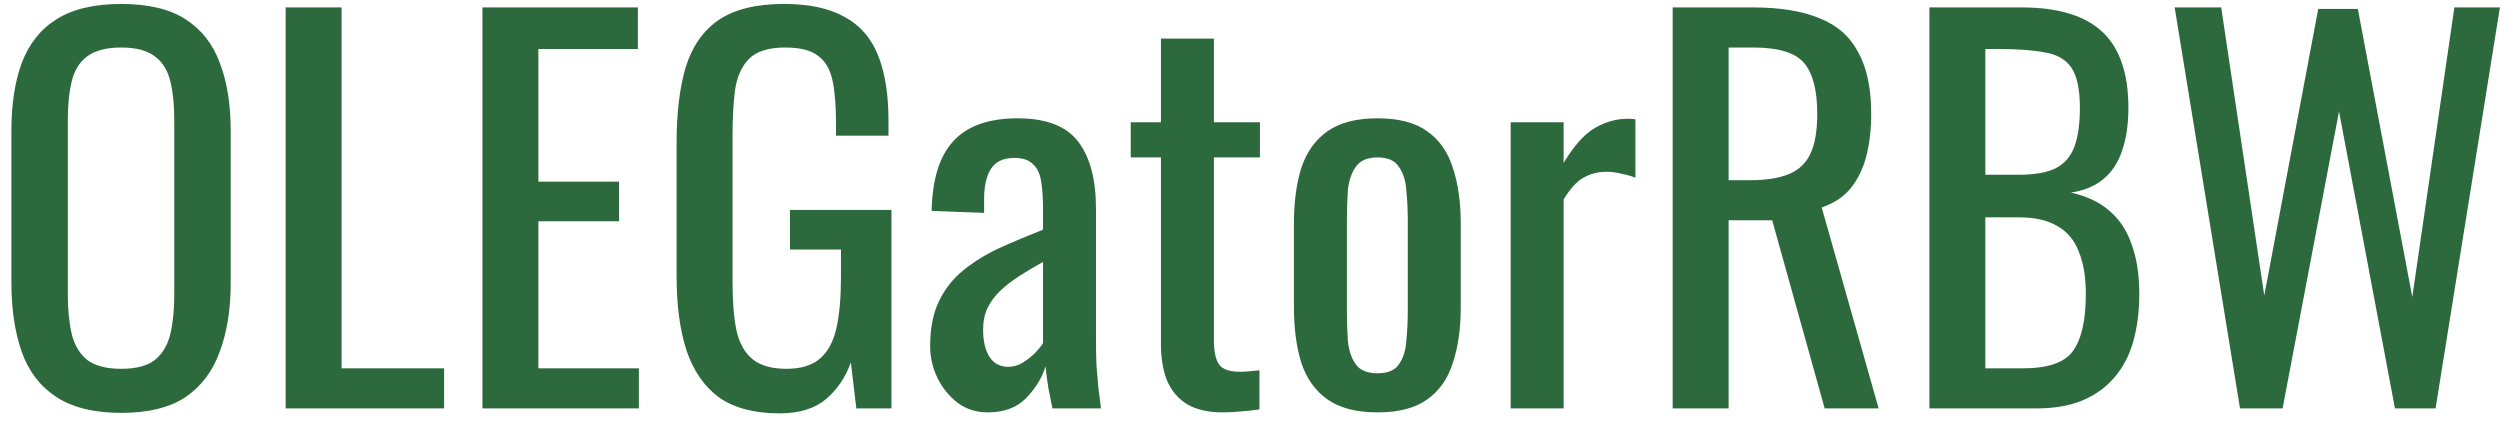
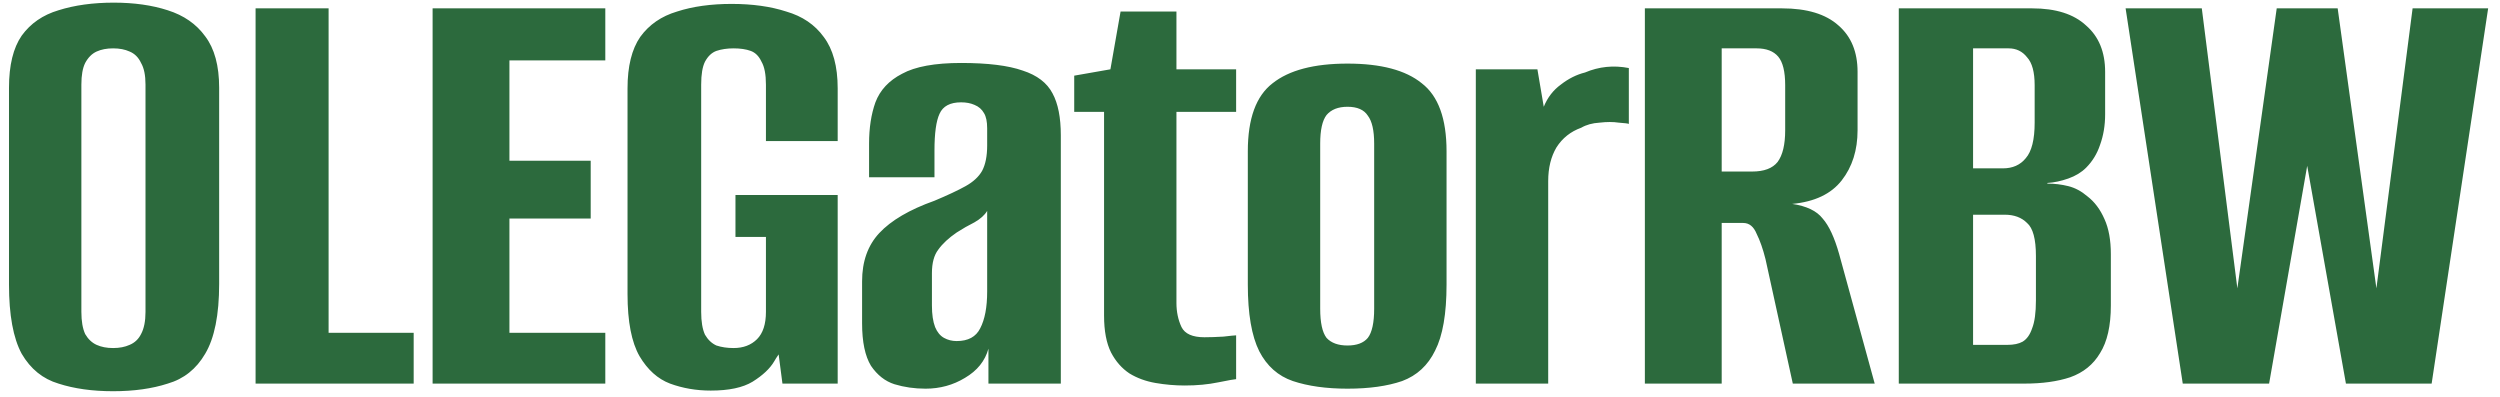
- <svg xmlns="http://www.w3.org/2000/svg" width="202" height="34" viewBox="0 0 202 34" fill="none">
-   <path d="M9.8 33.36C7.613 33.36 5.867 32.933 4.56 32.08C3.253 31.227 2.32 30.013 1.76 28.44C1.2 26.84 0.92 24.973 0.92 22.84V10.56C0.92 8.427 1.2 6.6 1.76 5.08C2.347 3.533 3.28 2.36 4.56 1.56C5.867 0.733 7.613 0.32 9.8 0.32C11.987 0.32 13.72 0.733 15 1.56C16.28 2.387 17.2 3.56 17.76 5.08C18.347 6.6 18.64 8.427 18.64 10.56V22.88C18.64 24.987 18.347 26.827 17.76 28.4C17.2 29.973 16.28 31.2 15 32.08C13.72 32.933 11.987 33.36 9.8 33.36ZM9.8 29.8C11 29.8 11.907 29.56 12.52 29.08C13.133 28.573 13.547 27.88 13.76 27C13.973 26.093 14.08 25.04 14.08 23.84V9.64C14.08 8.44 13.973 7.413 13.76 6.56C13.547 5.68 13.133 5.013 12.52 4.56C11.907 4.08 11 3.84 9.8 3.84C8.6 3.84 7.68 4.08 7.04 4.56C6.427 5.013 6.013 5.68 5.8 6.56C5.587 7.413 5.48 8.44 5.48 9.64V23.84C5.48 25.04 5.587 26.093 5.8 27C6.013 27.88 6.427 28.573 7.04 29.08C7.68 29.56 8.6 29.8 9.8 29.8ZM23.082 33V0.6H27.602V29.76H35.883V33H23.082ZM38.981 33V0.6H51.541V3.96H43.501V14.68H50.021V17.88H43.501V29.76H51.621V33H38.981ZM62.99 33.4C60.963 33.4 59.337 32.973 58.11 32.12C56.91 31.24 56.03 29.973 55.47 28.32C54.937 26.667 54.67 24.68 54.67 22.36V11.52C54.67 9.147 54.91 7.133 55.39 5.48C55.897 3.8 56.777 2.52 58.03 1.64C59.31 0.76 61.083 0.32 63.35 0.32C65.377 0.32 67.003 0.667 68.23 1.36C69.483 2.027 70.39 3.067 70.95 4.48C71.51 5.867 71.79 7.627 71.79 9.76V10.96H67.55V9.96C67.55 8.547 67.457 7.4 67.27 6.52C67.083 5.613 66.697 4.947 66.11 4.52C65.55 4.067 64.657 3.84 63.43 3.84C62.097 3.84 61.123 4.147 60.51 4.76C59.923 5.373 59.55 6.213 59.39 7.28C59.257 8.32 59.19 9.507 59.19 10.84V22.84C59.19 24.387 59.297 25.68 59.51 26.72C59.75 27.76 60.19 28.533 60.83 29.04C61.47 29.547 62.377 29.8 63.55 29.8C64.723 29.8 65.63 29.52 66.27 28.96C66.91 28.4 67.35 27.573 67.59 26.48C67.83 25.387 67.95 24.027 67.95 22.4V20.16H63.83V16.96H72.03V33H69.19L68.75 29.28C68.323 30.48 67.657 31.467 66.75 32.24C65.843 33.013 64.59 33.4 62.99 33.4ZM79.796 33.32C78.89 33.32 78.09 33.067 77.396 32.56C76.703 32.027 76.156 31.36 75.756 30.56C75.356 29.733 75.156 28.867 75.156 27.96C75.156 26.52 75.396 25.307 75.876 24.32C76.356 23.333 77.01 22.507 77.836 21.84C78.69 21.147 79.663 20.547 80.756 20.04C81.876 19.533 83.05 19.04 84.276 18.56V16.92C84.276 15.987 84.223 15.213 84.116 14.6C84.01 13.987 83.783 13.533 83.436 13.24C83.116 12.92 82.623 12.76 81.956 12.76C81.37 12.76 80.89 12.893 80.516 13.16C80.17 13.427 79.916 13.813 79.756 14.32C79.596 14.8 79.516 15.373 79.516 16.04V17.2L75.276 17.04C75.33 14.48 75.916 12.6 77.036 11.4C78.156 10.173 79.89 9.56 82.236 9.56C84.53 9.56 86.156 10.187 87.116 11.44C88.076 12.693 88.556 14.507 88.556 16.88V27.44C88.556 28.16 88.57 28.853 88.596 29.52C88.65 30.187 88.703 30.813 88.756 31.4C88.836 31.96 88.903 32.493 88.956 33H85.036C84.956 32.573 84.85 32.04 84.716 31.4C84.61 30.733 84.53 30.133 84.476 29.6C84.21 30.507 83.69 31.36 82.916 32.16C82.17 32.933 81.13 33.32 79.796 33.32ZM81.476 29.64C81.903 29.64 82.303 29.52 82.676 29.28C83.05 29.04 83.383 28.773 83.676 28.48C83.97 28.16 84.17 27.907 84.276 27.72V21.16C83.61 21.533 82.983 21.907 82.396 22.28C81.81 22.653 81.29 23.053 80.836 23.48C80.41 23.88 80.063 24.347 79.796 24.88C79.556 25.387 79.436 25.973 79.436 26.64C79.436 27.573 79.61 28.307 79.956 28.84C80.303 29.373 80.81 29.64 81.476 29.64ZM98.804 33.32C97.604 33.32 96.631 33.093 95.884 32.64C95.164 32.187 94.631 31.547 94.284 30.72C93.964 29.893 93.804 28.92 93.804 27.8V12.72H91.364V9.88H93.804V3.12H98.084V9.88H101.804V12.72H98.084V27.52C98.084 28.427 98.231 29.08 98.524 29.48C98.818 29.853 99.378 30.04 100.204 30.04C100.418 30.04 100.658 30.027 100.924 30C101.218 29.973 101.498 29.947 101.764 29.92V33.08C101.231 33.16 100.738 33.213 100.284 33.24C99.831 33.293 99.338 33.32 98.804 33.32ZM111.309 33.32C109.602 33.32 108.256 32.973 107.269 32.28C106.282 31.587 105.576 30.6 105.149 29.32C104.749 28.04 104.549 26.533 104.549 24.8V18.08C104.549 16.347 104.749 14.84 105.149 13.56C105.576 12.28 106.282 11.293 107.269 10.6C108.256 9.907 109.602 9.56 111.309 9.56C113.016 9.56 114.349 9.907 115.309 10.6C116.296 11.293 116.989 12.28 117.389 13.56C117.816 14.84 118.029 16.347 118.029 18.08V24.8C118.029 26.533 117.816 28.04 117.389 29.32C116.989 30.6 116.296 31.587 115.309 32.28C114.349 32.973 113.016 33.32 111.309 33.32ZM111.309 30.16C112.136 30.16 112.709 29.92 113.029 29.44C113.376 28.96 113.576 28.333 113.629 27.56C113.709 26.76 113.749 25.933 113.749 25.08V17.84C113.749 16.96 113.709 16.133 113.629 15.36C113.576 14.587 113.376 13.96 113.029 13.48C112.709 12.973 112.136 12.72 111.309 12.72C110.482 12.72 109.896 12.973 109.549 13.48C109.202 13.96 108.989 14.587 108.909 15.36C108.856 16.133 108.829 16.96 108.829 17.84V25.08C108.829 25.933 108.856 26.76 108.909 27.56C108.989 28.333 109.202 28.96 109.549 29.44C109.896 29.92 110.482 30.16 111.309 30.16ZM122.061 33V9.88H126.341V13.16C127.195 11.747 128.048 10.8 128.901 10.32C129.755 9.84 130.608 9.6 131.461 9.6C131.568 9.6 131.661 9.6 131.741 9.6C131.848 9.6 131.981 9.613 132.141 9.64V14.36C131.821 14.227 131.448 14.12 131.021 14.04C130.621 13.933 130.208 13.88 129.781 13.88C129.115 13.88 128.501 14.04 127.941 14.36C127.408 14.653 126.875 15.24 126.341 16.12V33H122.061ZM135.153 33V0.6H141.673C143.833 0.6 145.619 0.893 147.033 1.48C148.446 2.04 149.486 2.96 150.153 4.24C150.846 5.493 151.193 7.147 151.193 9.2C151.193 10.453 151.059 11.6 150.793 12.64C150.526 13.653 150.099 14.52 149.513 15.24C148.926 15.933 148.153 16.44 147.193 16.76L151.793 33H147.433L143.193 17.8H139.673V33H135.153ZM139.673 14.56H141.393C142.673 14.56 143.713 14.4 144.513 14.08C145.313 13.76 145.899 13.213 146.273 12.44C146.646 11.667 146.833 10.587 146.833 9.2C146.833 7.307 146.486 5.947 145.793 5.12C145.099 4.267 143.726 3.84 141.673 3.84H139.673V14.56ZM155.895 33V0.6H163.335C164.802 0.6 166.068 0.76 167.135 1.08C168.228 1.4 169.135 1.893 169.855 2.56C170.575 3.227 171.108 4.08 171.455 5.12C171.802 6.133 171.975 7.333 171.975 8.72C171.975 10.053 171.802 11.213 171.455 12.2C171.135 13.16 170.628 13.92 169.935 14.48C169.268 15.04 168.402 15.4 167.335 15.56C168.642 15.853 169.695 16.36 170.495 17.08C171.295 17.773 171.882 18.68 172.255 19.8C172.655 20.893 172.855 22.213 172.855 23.76C172.855 25.147 172.695 26.413 172.375 27.56C172.055 28.707 171.548 29.68 170.855 30.48C170.188 31.28 169.322 31.907 168.255 32.36C167.215 32.787 165.975 33 164.535 33H155.895ZM160.415 29.76H163.455C165.482 29.76 166.828 29.293 167.495 28.36C168.188 27.4 168.535 25.867 168.535 23.76C168.535 22.4 168.348 21.267 167.975 20.36C167.628 19.427 167.055 18.733 166.255 18.28C165.482 17.8 164.428 17.56 163.095 17.56H160.415V29.76ZM160.415 14.12H163.095C164.375 14.12 165.375 13.947 166.095 13.6C166.815 13.227 167.322 12.64 167.615 11.84C167.908 11.04 168.055 10 168.055 8.72C168.055 7.227 167.828 6.147 167.375 5.48C166.922 4.813 166.215 4.4 165.255 4.24C164.295 4.053 163.042 3.96 161.495 3.96H160.415V14.12ZM180.993 33L175.713 0.6H179.473L182.953 23.88L187.313 0.72H190.513L194.913 24L198.313 0.6H201.993L196.793 33H193.513L188.993 9L184.433 33H180.993Z" fill="#2C6A3D" />
+ <svg xmlns="http://www.w3.org/2000/svg" width="189" height="30" viewBox="0 0 189 30" fill="none">
+   <path d="M8.552 29.576C6.984 29.576 5.608 29.384 4.424 29C3.24 28.648 2.312 27.896 1.64 26.744C1 25.56 0.68 23.816 0.68 21.512V6.632C0.68 4.936 1 3.624 1.64 2.696C2.312 1.768 3.24 1.128 4.424 0.776C5.64 0.392 7.032 0.2 8.6 0.2C10.136 0.2 11.496 0.392 12.68 0.776C13.896 1.16 14.84 1.816 15.512 2.744C16.216 3.672 16.568 4.968 16.568 6.632V21.464C16.568 23.8 16.216 25.56 15.512 26.744C14.84 27.896 13.896 28.648 12.68 29C11.496 29.384 10.12 29.576 8.552 29.576ZM8.552 26.312C9.032 26.312 9.448 26.232 9.8 26.072C10.184 25.912 10.472 25.64 10.664 25.256C10.888 24.84 11 24.28 11 23.576V6.392C11 5.688 10.888 5.144 10.664 4.76C10.472 4.344 10.184 4.056 9.8 3.896C9.448 3.736 9.032 3.656 8.552 3.656C8.072 3.656 7.656 3.736 7.304 3.896C6.952 4.056 6.664 4.344 6.44 4.76C6.248 5.144 6.152 5.688 6.152 6.392V23.576C6.152 24.28 6.248 24.84 6.44 25.256C6.664 25.64 6.952 25.912 7.304 26.072C7.656 26.232 8.072 26.312 8.552 26.312ZM19.322 29V0.632H24.842V25.16H31.274V29H19.322ZM32.705 29V0.632H45.761V4.568H38.513V12.152H44.657V16.52H38.513V25.16H45.761V29H32.705ZM53.729 29.528C52.641 29.528 51.617 29.352 50.657 29C49.729 28.648 48.961 27.96 48.353 26.936C47.745 25.88 47.441 24.312 47.441 22.232V6.68C47.441 5.016 47.761 3.72 48.401 2.792C49.073 1.864 50.001 1.224 51.185 0.872C52.369 0.488 53.745 0.296 55.313 0.296C56.881 0.296 58.257 0.488 59.441 0.872C60.657 1.224 61.601 1.864 62.273 2.792C62.977 3.72 63.329 5.016 63.329 6.68V10.664H57.905V6.392C57.905 5.624 57.793 5.048 57.569 4.664C57.377 4.248 57.105 3.976 56.753 3.848C56.401 3.72 55.969 3.656 55.457 3.656C54.977 3.656 54.545 3.72 54.161 3.848C53.809 3.976 53.521 4.248 53.297 4.664C53.105 5.048 53.009 5.624 53.009 6.392V23.576C53.009 24.312 53.105 24.888 53.297 25.304C53.521 25.688 53.809 25.96 54.161 26.12C54.545 26.248 54.977 26.312 55.457 26.312C56.193 26.312 56.785 26.088 57.233 25.64C57.681 25.192 57.905 24.504 57.905 23.576V17.912H55.601V14.744H63.329V29H59.153L58.865 26.792C58.801 26.888 58.737 26.984 58.673 27.08C58.609 27.176 58.561 27.256 58.529 27.32C58.209 27.864 57.665 28.376 56.897 28.856C56.161 29.304 55.105 29.528 53.729 29.528ZM69.974 29.384C69.142 29.384 68.358 29.272 67.622 29.048C66.918 28.824 66.326 28.36 65.846 27.656C65.398 26.92 65.174 25.848 65.174 24.44V21.272C65.174 19.768 65.606 18.552 66.47 17.624C67.366 16.664 68.758 15.848 70.646 15.176C71.638 14.76 72.422 14.392 72.998 14.072C73.574 13.752 73.99 13.368 74.246 12.92C74.502 12.44 74.63 11.8 74.63 11V9.704C74.63 9.192 74.55 8.808 74.39 8.552C74.23 8.264 73.99 8.056 73.67 7.928C73.382 7.8 73.046 7.736 72.662 7.736C71.83 7.736 71.286 8.024 71.03 8.6C70.774 9.144 70.646 10.072 70.646 11.384V13.4H65.702V10.856C65.702 9.672 65.862 8.632 66.182 7.736C66.534 6.808 67.206 6.088 68.198 5.576C69.19 5.032 70.678 4.76 72.662 4.76C74.678 4.76 76.23 4.952 77.318 5.336C78.406 5.688 79.158 6.264 79.574 7.064C79.99 7.832 80.198 8.888 80.198 10.232V29H74.726V26.36C74.47 27.288 73.878 28.024 72.95 28.568C72.054 29.112 71.062 29.384 69.974 29.384ZM72.326 25.784C73.19 25.784 73.782 25.464 74.102 24.824C74.454 24.152 74.63 23.224 74.63 22.04V15.944C74.438 16.264 74.118 16.552 73.67 16.808C73.222 17.032 72.774 17.288 72.326 17.576C71.718 17.992 71.254 18.424 70.934 18.872C70.614 19.288 70.454 19.88 70.454 20.648V23.096C70.454 23.768 70.534 24.312 70.694 24.728C70.854 25.112 71.078 25.384 71.366 25.544C71.654 25.704 71.974 25.784 72.326 25.784ZM89.563 29.144C88.827 29.144 88.091 29.08 87.355 28.952C86.619 28.824 85.963 28.584 85.387 28.232C84.811 27.848 84.347 27.32 83.995 26.648C83.643 25.944 83.467 25.016 83.467 23.864V8.456H81.211V5.72L83.947 5.24L84.715 0.872H88.939V5.24H93.451V8.456H88.939V22.904C88.939 23.576 89.067 24.184 89.323 24.728C89.579 25.24 90.155 25.496 91.051 25.496C91.467 25.496 91.947 25.48 92.491 25.448C93.035 25.384 93.355 25.352 93.451 25.352V28.664C93.355 28.664 92.907 28.744 92.107 28.904C91.339 29.064 90.491 29.144 89.563 29.144ZM101.871 29.384C100.271 29.384 98.895 29.192 97.743 28.808C96.623 28.424 95.775 27.672 95.199 26.552C94.623 25.4 94.335 23.72 94.335 21.512V11.432C94.335 8.968 94.959 7.256 96.207 6.296C97.455 5.304 99.343 4.808 101.871 4.808C104.399 4.808 106.271 5.304 107.487 6.296C108.735 7.256 109.359 8.968 109.359 11.432V21.512C109.359 23.72 109.071 25.384 108.495 26.504C107.951 27.624 107.119 28.392 105.999 28.808C104.879 29.192 103.503 29.384 101.871 29.384ZM101.871 26.12C102.575 26.12 103.087 25.928 103.407 25.544C103.727 25.128 103.887 24.392 103.887 23.336V10.856C103.887 9.864 103.727 9.16 103.407 8.744C103.119 8.296 102.607 8.072 101.871 8.072C101.167 8.072 100.639 8.28 100.287 8.696C99.967 9.112 99.807 9.832 99.807 10.856V23.336C99.807 24.392 99.967 25.128 100.287 25.544C100.639 25.928 101.167 26.12 101.871 26.12ZM111.572 29V5.24H116.228L116.708 8.072C116.996 7.368 117.428 6.808 118.004 6.392C118.58 5.944 119.188 5.64 119.828 5.48C120.884 5.032 121.988 4.92 123.14 5.144V9.368C123.076 9.336 122.82 9.304 122.372 9.272C121.956 9.208 121.476 9.208 120.932 9.272C120.388 9.304 119.924 9.432 119.54 9.656C118.74 9.944 118.116 10.44 117.668 11.144C117.252 11.848 117.044 12.696 117.044 13.688V29H111.572ZM124.352 29V0.632H134.72C136.608 0.632 138.032 1.064 138.992 1.928C139.952 2.76 140.432 3.928 140.432 5.432V9.848C140.432 11.352 140.032 12.616 139.232 13.64C138.432 14.664 137.184 15.256 135.488 15.416C136.576 15.576 137.344 15.944 137.792 16.52C138.272 17.064 138.688 17.96 139.04 19.208L141.728 29H135.536L133.472 19.592C133.28 18.824 133.056 18.184 132.8 17.672C132.576 17.128 132.24 16.856 131.792 16.856H130.16V29H124.352ZM130.16 12.968H132.464C133.36 12.968 134 12.728 134.384 12.248C134.768 11.736 134.96 10.936 134.96 9.848V6.44C134.96 5.416 134.784 4.696 134.432 4.28C134.08 3.864 133.536 3.656 132.8 3.656H130.16V12.968ZM143.548 29V0.632H153.628C155.42 0.632 156.78 1.064 157.708 1.928C158.668 2.76 159.148 3.928 159.148 5.432V8.648C159.148 9.48 159.02 10.248 158.764 10.952C158.54 11.624 158.188 12.2 157.708 12.68C157.356 13.032 156.908 13.304 156.364 13.496C155.82 13.688 155.292 13.8 154.78 13.832V13.88C155.324 13.88 155.852 13.944 156.364 14.072C156.876 14.2 157.356 14.456 157.804 14.84C158.348 15.256 158.78 15.832 159.1 16.568C159.42 17.272 159.58 18.152 159.58 19.208V23.096C159.58 24.632 159.308 25.832 158.764 26.696C158.252 27.56 157.5 28.168 156.508 28.52C155.548 28.84 154.396 29 153.052 29H143.548ZM149.164 26.072H151.756C152.236 26.072 152.62 25.992 152.908 25.832C153.228 25.64 153.468 25.304 153.628 24.824C153.82 24.344 153.916 23.64 153.916 22.712V19.352C153.916 18.072 153.692 17.24 153.244 16.856C152.828 16.44 152.268 16.232 151.564 16.232H149.164V26.072ZM149.164 12.728H151.42C152.156 12.728 152.732 12.472 153.148 11.96C153.596 11.448 153.82 10.552 153.82 9.272V6.44C153.82 5.448 153.628 4.744 153.244 4.328C152.892 3.88 152.428 3.656 151.852 3.656H149.164V12.728ZM165.016 29L160.696 0.632H166.456L169.144 21.8L172.12 0.632H176.728L179.656 21.8L182.392 0.632H188.104L183.832 29H177.352L174.424 12.536L171.544 29H165.016Z" fill="#2C6A3D" />
</svg>
